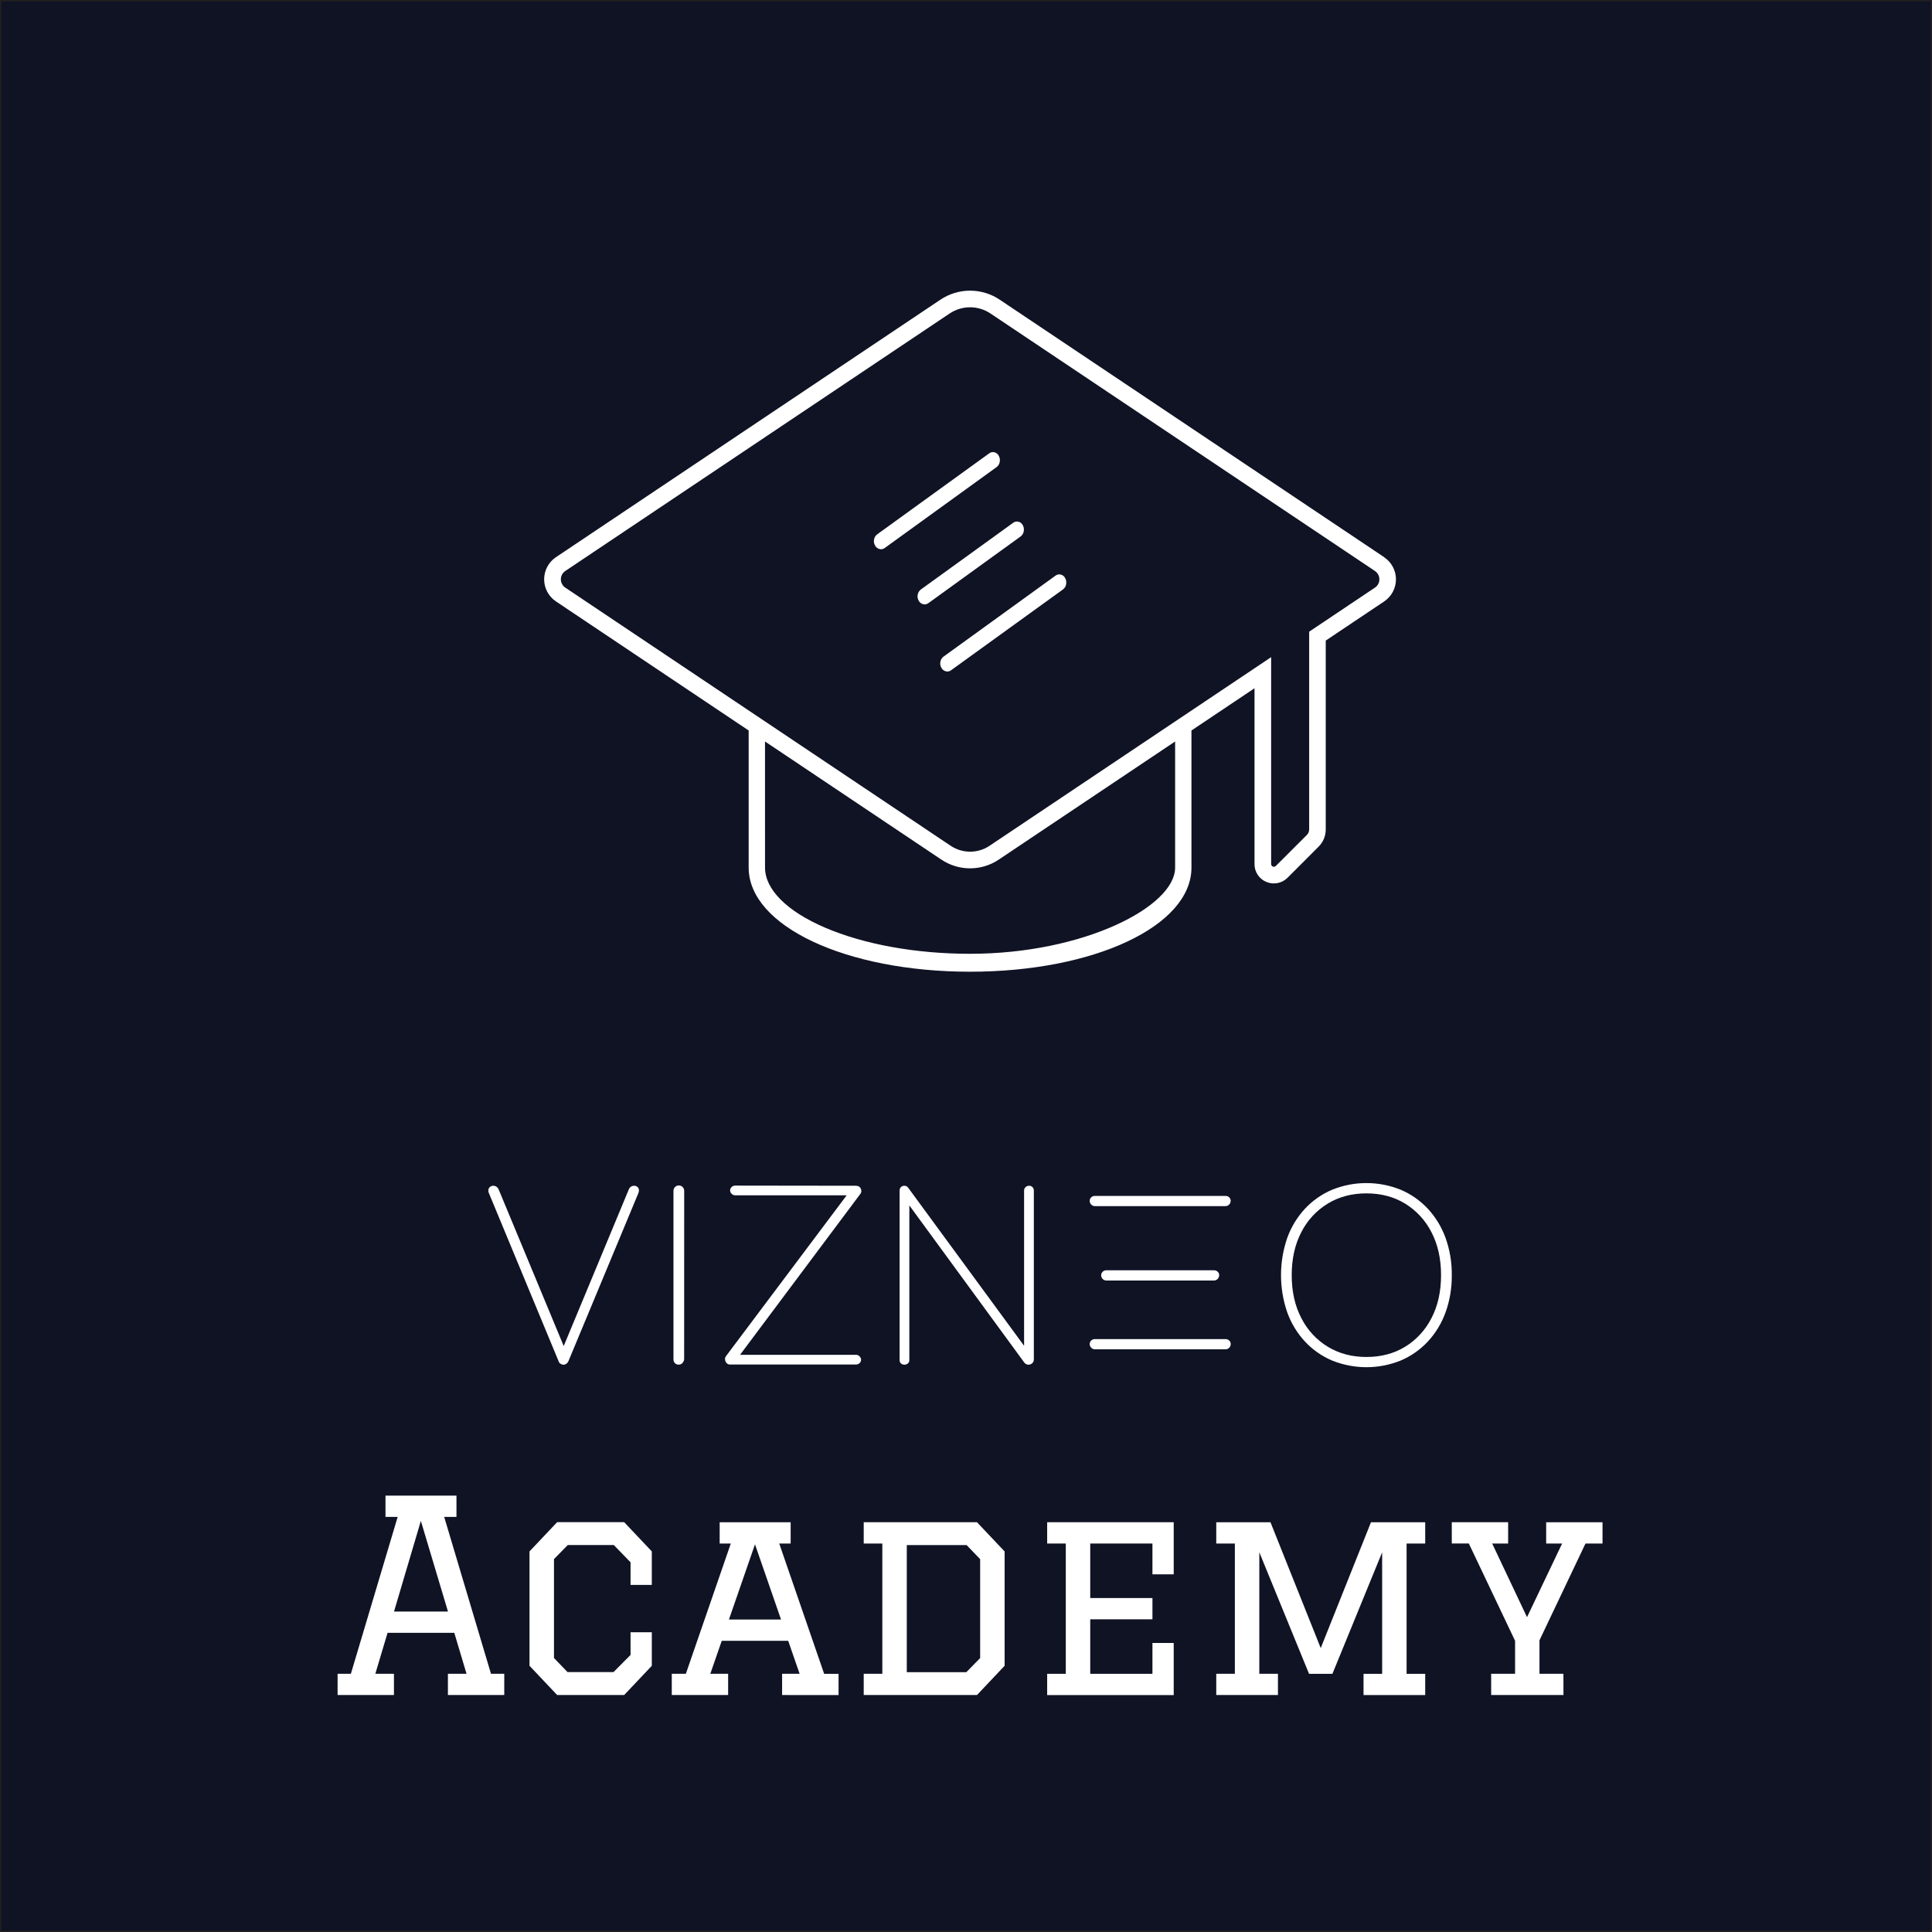
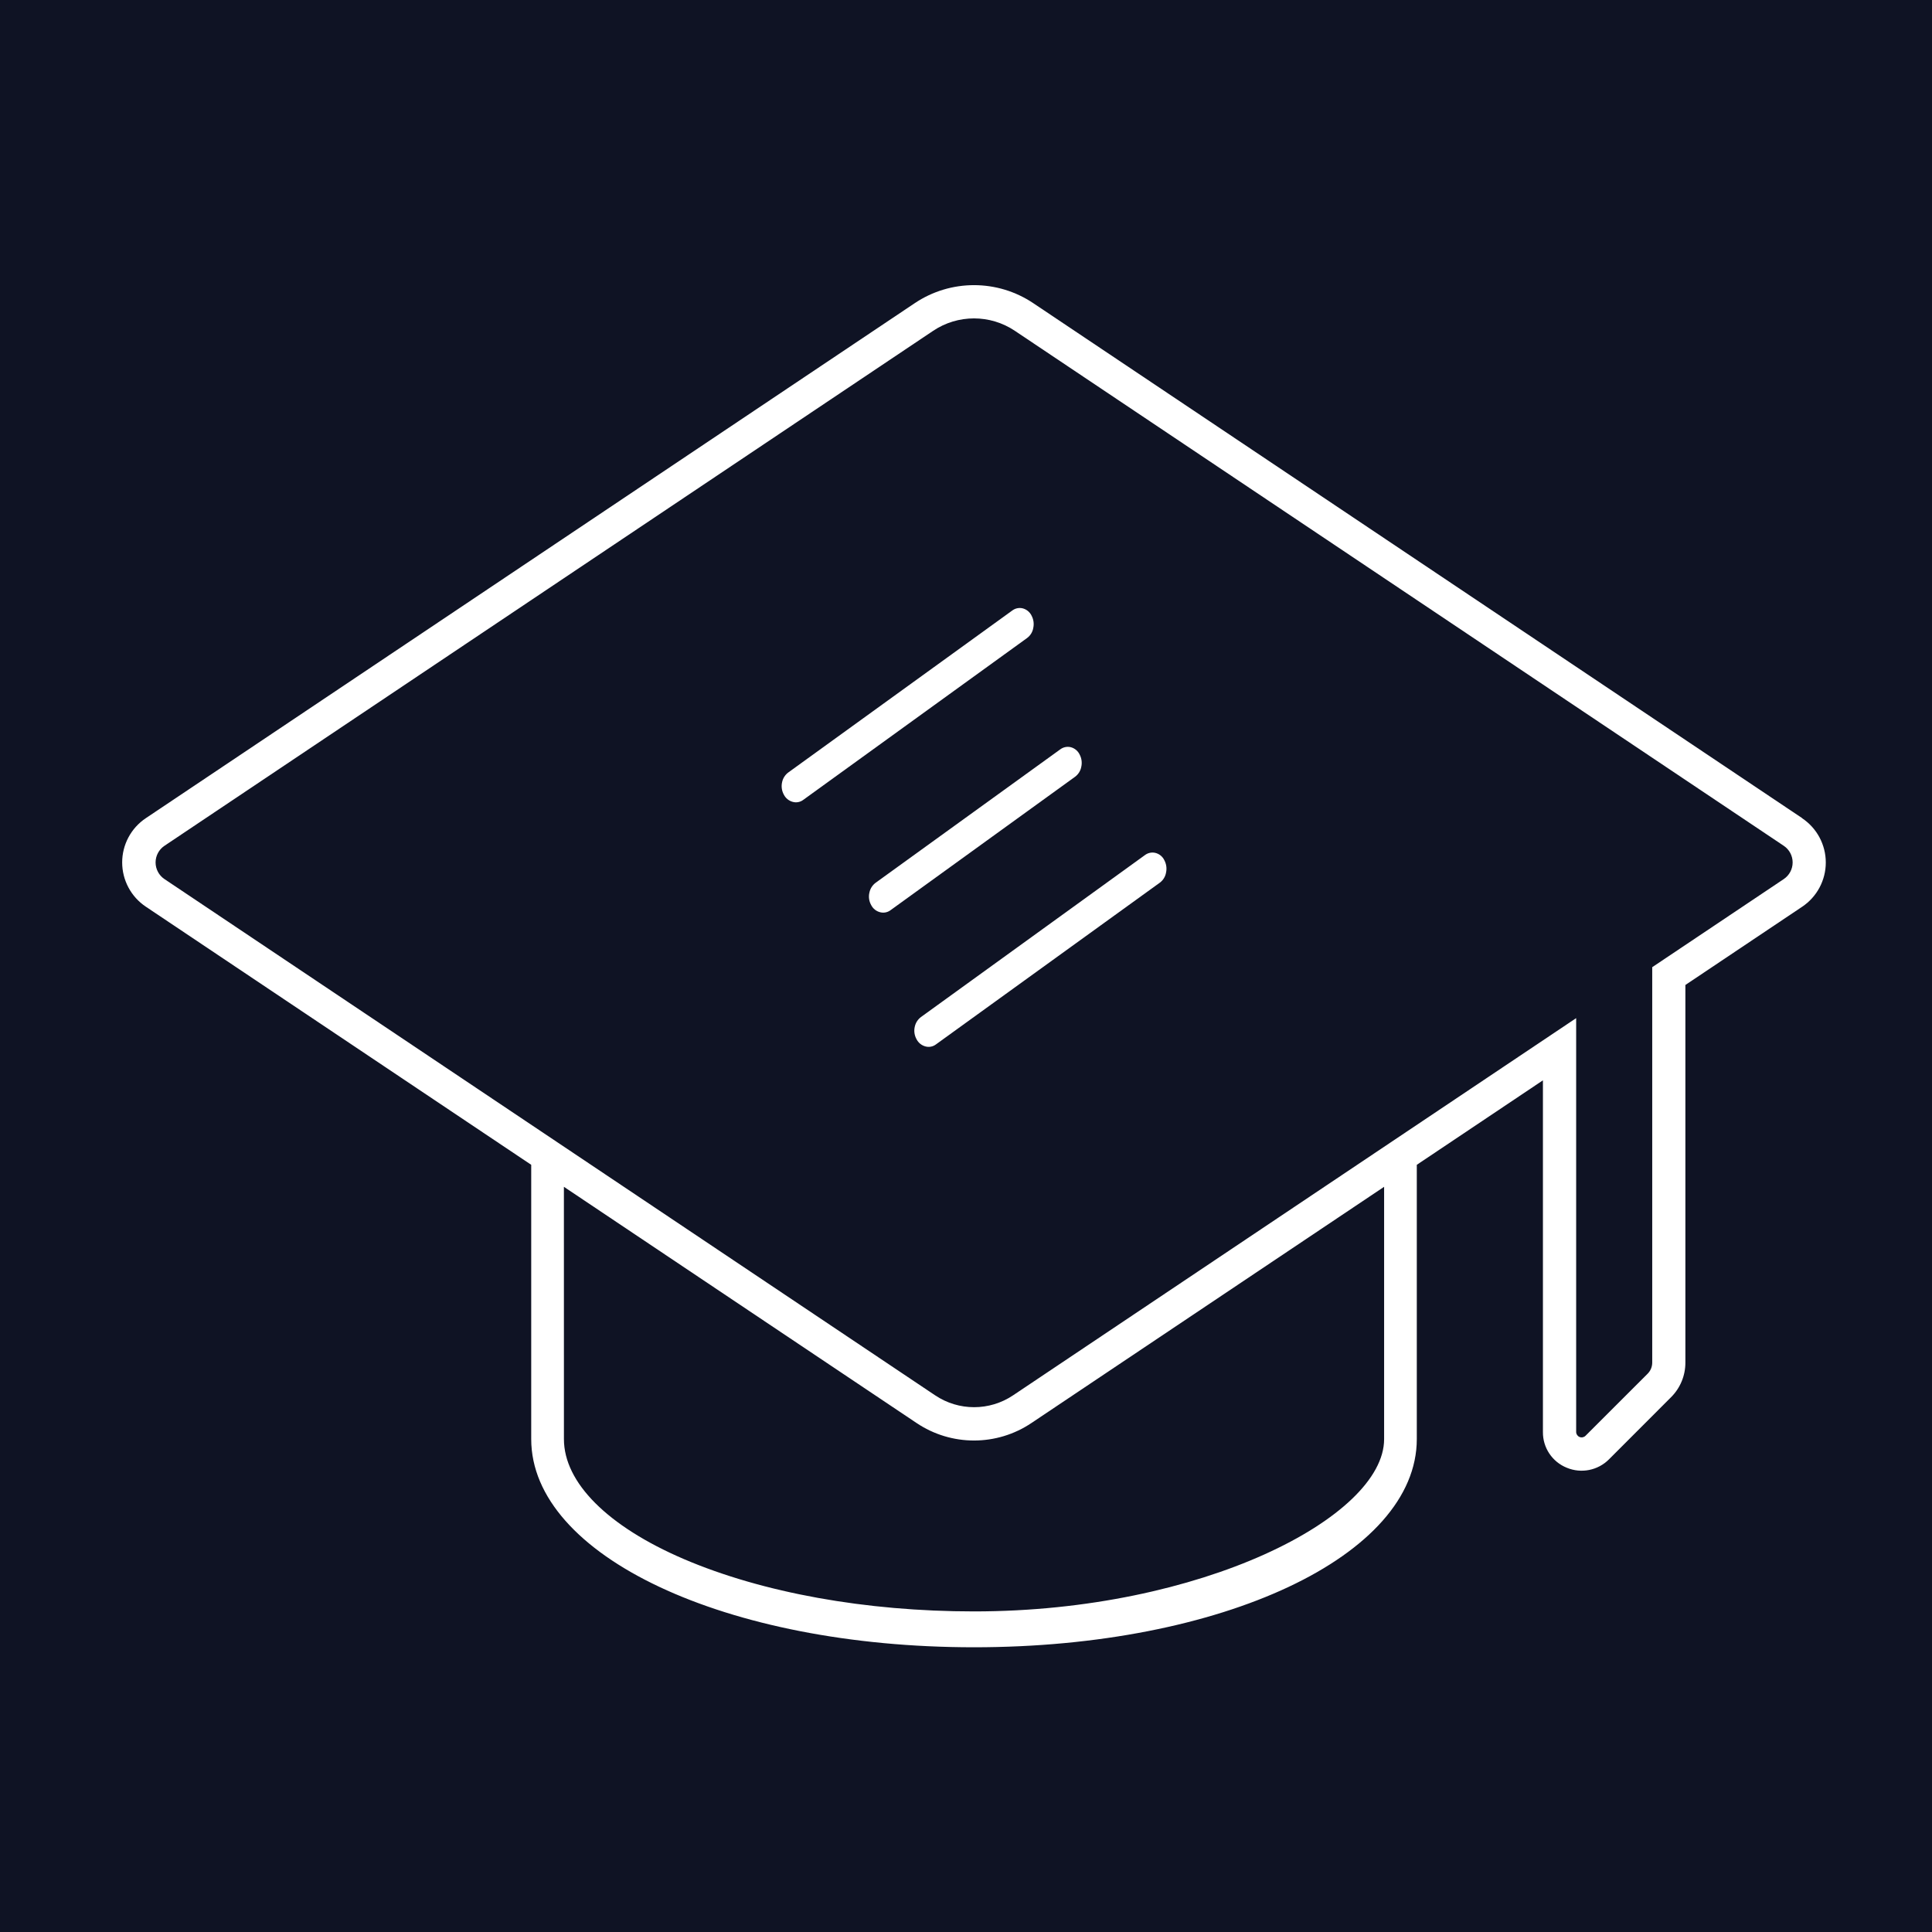
- <svg xmlns="http://www.w3.org/2000/svg" viewBox="0 0 1474.21 1474.21">
+ <svg xmlns="http://www.w3.org/2000/svg" viewBox="368.6 113.0 737.1 737.1">
  <defs>
    <style>.cls-1{fill:#0f1324;stroke:#231f20;stroke-miterlimit:10;}.cls-2{fill:#fff;}</style>
  </defs>
  <g id="Ebene_2" data-name="Ebene 2">
    <rect class="cls-1" x="0.5" y="0.5" width="1473.21" height="1473.21" />
  </g>
  <g id="Vizneo">
    <path class="cls-2" d="M473.48,894a4,4,0,0,1,2.92,1,3.42,3.42,0,0,1,1,2.53,6.5,6.5,0,0,1-.39,2L423.54,1028a4.87,4.87,0,0,1-1.56,1.86,3.63,3.63,0,0,1-2.14.68,4.09,4.09,0,0,1-2.24-.68,3.41,3.41,0,0,1-1.46-1.86L363.07,900a6.75,6.75,0,0,1-.39-1,4.25,4.25,0,0,1-.2-1.37,3.42,3.42,0,0,1,1.17-2.63A3.7,3.7,0,0,1,366.2,894c1.95,0,3.38,1,4.29,3.12l50.72,122.1-2.34-.19,50.91-122.5A4.13,4.13,0,0,1,473.48,894Z" transform="translate(10.14 10.79)" />
    <path class="cls-2" d="M511.9,1026.4a4.75,4.75,0,0,1-1.36,2.92,3.75,3.75,0,0,1-2.73,1.17,3.89,3.89,0,0,1-3-1.17,4.16,4.16,0,0,1-1.07-2.92V898.05a4.1,4.1,0,1,1,8.19,0Z" transform="translate(10.14 10.79)" />
    <path class="cls-2" d="M642.59,894c1.69,0,2.86.43,3.51,1.27a4.27,4.27,0,0,1,1,2.64,3.65,3.65,0,0,1-.78,2.34L553.06,1025l.2-2H643a3.75,3.75,0,0,1,2.73,1.17,3.56,3.56,0,0,1,1.17,2.53,3.44,3.44,0,0,1-1.17,2.64,3.92,3.92,0,0,1-2.73,1.07H547a3.36,3.36,0,0,1-2.93-1.36,4.64,4.64,0,0,1-1-2.73,3.66,3.66,0,0,1,.78-2.34l92.65-123.46,1.17.77h-86.8a3.72,3.72,0,0,1-2.73-1.16,3.55,3.55,0,0,1-1.17-2.54,3.42,3.42,0,0,1,1.17-2.63,3.9,3.9,0,0,1,2.73-1.08Z" transform="translate(10.14 10.79)" />
    <path class="cls-2" d="M775,894a3.51,3.51,0,0,1,2.73,1.08,3.75,3.75,0,0,1,1,2.63v128.55a4,4,0,0,1-1.27,3.22,4.28,4.28,0,0,1-2.83,1.07,4,4,0,0,1-1.66-.39,3.62,3.62,0,0,1-1.47-1.17L681,905.27l2.73-1.36v123.27a3.05,3.05,0,0,1-1.07,2.34,3.78,3.78,0,0,1-2.63,1,3.69,3.69,0,0,1-2.73-1,3.18,3.18,0,0,1-1-2.34V897.86a3.56,3.56,0,0,1,1.17-3,3.91,3.91,0,0,1,2.34-.88,4.32,4.32,0,0,1,1.56.3,3,3,0,0,1,1.37,1.08l90.11,122.88-1.56,3.9V897.66a3.42,3.42,0,0,1,1.17-2.63A3.7,3.7,0,0,1,775,894Z" transform="translate(10.14 10.79)" />
    <path class="cls-2" d="M1097.64,962.22a81.25,81.25,0,0,1-4.78,28.48,65.38,65.38,0,0,1-13.56,22.24,60.65,60.65,0,0,1-20.68,14.44,69.95,69.95,0,0,1-52.27,0,60.65,60.65,0,0,1-20.68-14.44,65.22,65.22,0,0,1-13.55-22.24,87.2,87.2,0,0,1,0-57,65.31,65.31,0,0,1,13.55-22.24,60.63,60.63,0,0,1,20.68-14.43,69.82,69.82,0,0,1,52.27,0,60.63,60.63,0,0,1,20.68,14.43,65.47,65.47,0,0,1,13.56,22.24A81.28,81.28,0,0,1,1097.64,962.22Zm-8.19,0q0-18.72-7.31-32.76A54.46,54.46,0,0,0,1062,907.61q-12.78-7.8-29.55-7.8-16.59,0-29.45,7.8a54.19,54.19,0,0,0-20.19,21.85q-7.31,14-7.31,32.76T982.85,995a54.19,54.19,0,0,0,20.19,21.85q12.87,7.8,29.45,7.8,16.77,0,29.55-7.8A54.46,54.46,0,0,0,1082.14,995Q1089.45,981,1089.45,962.22Z" transform="translate(10.14 10.79)" />
    <path class="cls-2" d="M928.95,905.65a3.66,3.66,0,0,0-1.17-2.83,3.92,3.92,0,0,0-2.73-1.07H825.26a3.92,3.92,0,0,0-2.73,1.07,3.66,3.66,0,0,0-1.17,2.83,4,4,0,0,0,3.9,3.9H925a4,4,0,0,0,3.9-3.9Z" transform="translate(10.14 10.79)" />
    <path class="cls-2" d="M927.78,1017.62a3.77,3.77,0,0,0,1.17-2.73,3.66,3.66,0,0,0-1.17-2.83A3.92,3.92,0,0,0,925,1011H825.26a3.92,3.92,0,0,0-2.73,1.07,3.66,3.66,0,0,0-1.17,2.83,4,4,0,0,0,3.9,3.9H925A3.75,3.75,0,0,0,927.78,1017.62Z" transform="translate(10.14 10.79)" />
    <path class="cls-2" d="M920.17,962.41a3.65,3.65,0,0,0-1.17-2.83,3.91,3.91,0,0,0-2.73-1.08H834a3.91,3.91,0,0,0-2.73,1.08,3.65,3.65,0,0,0-1.17,2.83,4,4,0,0,0,3.9,3.9h82.23a4,4,0,0,0,3.9-3.9Z" transform="translate(10.14 10.79)" />
  </g>
  <g id="Logo">
    <path class="cls-2" d="M752.68,341.75a6.86,6.86,0,0,0-.65-4.65,5.24,5.24,0,0,0-3.46-2.81,4.77,4.77,0,0,0-3.93.86l-85.41,61.76a6.19,6.19,0,0,0-2.38,3.71,6.73,6.73,0,0,0,.69,4.81,5.34,5.34,0,0,0,3.35,2.71,4.59,4.59,0,0,0,4-.74l85.41-61.76A6,6,0,0,0,752.68,341.75Z" transform="translate(10.14 10.79)" />
    <path class="cls-2" d="M799.19,427.59a4.79,4.79,0,0,0-3.92.86l-85.41,61.76a6.22,6.22,0,0,0-2.39,3.7,6.64,6.64,0,0,0,.69,4.82,5.34,5.34,0,0,0,3.35,2.71,4.61,4.61,0,0,0,4-.74L801,438.94a6.05,6.05,0,0,0,2.34-3.87v0a6.86,6.86,0,0,0-.65-4.65A5.16,5.16,0,0,0,799.19,427.59Z" transform="translate(10.14 10.79)" />
    <path class="cls-2" d="M771,394.72a6.78,6.78,0,0,0-.64-4.65,5.22,5.22,0,0,0-3.46-2.81,4.82,4.82,0,0,0-3.93.85L692.54,439a6.22,6.22,0,0,0-2.37,3.7,6.59,6.59,0,0,0,.67,4.83,5.24,5.24,0,0,0,3.35,2.7,4.64,4.64,0,0,0,4-.74l70.38-50.89A6.09,6.09,0,0,0,771,394.72Z" transform="translate(10.14 10.79)" />
    <path class="cls-2" d="M1046.06,414.37,752.74,217.92a40.61,40.61,0,0,0-45.35,0L414.08,414.37a20.31,20.31,0,0,0,0,33.75l147.05,98.49V651.24c0,44.55,74.21,79.44,168.94,79.44S899,695.79,899,651.24V546.61l48.12-32.23V648.56a14.53,14.53,0,0,0,9.11,13.63,14.74,14.74,0,0,0,16.08-3.2L996,635.28a18.56,18.56,0,0,0,5.47-13.21V478l44.56-29.85a20.31,20.31,0,0,0,0-33.75ZM573.6,555l134.52,90.1a39.3,39.3,0,0,0,43.89,0L886.53,555v96.27C886.53,681,816.74,717,730.07,717c-41.33,0-80.67-7.11-110.77-20-29-12.46-45.69-29.13-45.69-45.75ZM745,634.54a26.68,26.68,0,0,1-29.79,0l-294-196.94a7.64,7.64,0,0,1,0-12.7L714.44,228.45a28,28,0,0,1,31.25,0L1039,424.9a7.64,7.64,0,0,1,0,12.7l-50.18,33.61V622.07a6,6,0,0,1-1.76,4.25L963.36,650a2.09,2.09,0,0,1-3.56-1.47V490.65Z" transform="translate(10.14 10.79)" />
  </g>
  <g id="Academy">
    <path class="cls-2" d="M284,1130.45h54.17v16.23H328.8l35.7,119.69h10.14v16.23h-43v-16.23h14.2l-9.33-31.24H285.59l-9.33,31.24h14.2v16.23h-43v-16.23H257.6l35.7-119.69H284Zm27,19.27-20.49,69.18h41.18Z" transform="translate(10.14 10.79)" />
    <path class="cls-2" d="M471,1234.72h16.23v25.56l-21.1,22.32H415l-21.1-22.32V1173l21.1-22.31h51.12l21.1,22.31v25.56H471v-17.24l-12.78-13.19h-35.1l-10.55,10.75v75.47l10.35,10.75H458L471,1252Z" transform="translate(10.14 10.79)" />
    <path class="cls-2" d="M586.64,1282.6v-16.23H600l-8.72-25.16H540.59l-8.72,25.16h13.59v16.23h-43v-16.23h10.75L547.49,1167H539v-16.23h54.17V1167h-8.72l34.28,99.41h11v16.23Zm-20.69-115L546.07,1225h39.76Z" transform="translate(10.14 10.79)" />
    <path class="cls-2" d="M648.92,1150.74h86.42l21.1,22.31v87.23l-21.1,22.32H648.92v-16.23h14.2V1167h-14.2Zm32.86,114.41h45.44l10.55-10.75v-75.47l-10.35-10.75H681.79Z" transform="translate(10.14 10.79)" />
    <path class="cls-2" d="M788.9,1150.74h96.56v39.76H869.23V1167H821.76v41.59h47.47v16.23H821.76v41.59h47.47v-23.53h16.23v39.76H788.9v-16.23h14.2V1167H788.9Z" transform="translate(10.14 10.79)" />
    <path class="cls-2" d="M950.78,1266.37H965v16.23H917.92v-16.23h14.2V1167h-14.2v-16.23H959.3l38.34,96,38.34-96h41.38V1167h-14.2v99.41h14.2v16.23h-47.06v-16.23h14.2v-92.71l-37.94,92.71H988.72l-37.93-92.71Z" transform="translate(10.14 10.79)" />
    <path class="cls-2" d="M1182.86,1282.6h-55.18v-16.23h18.26v-25.16l-35.3-74.25h-13v-16.23h43V1167h-12.17l26.58,56.19,26.78-56.19h-12.17v-16.23h43V1167h-13l-35.1,73.84v25.56h18.26Z" transform="translate(10.14 10.79)" />
  </g>
</svg>
